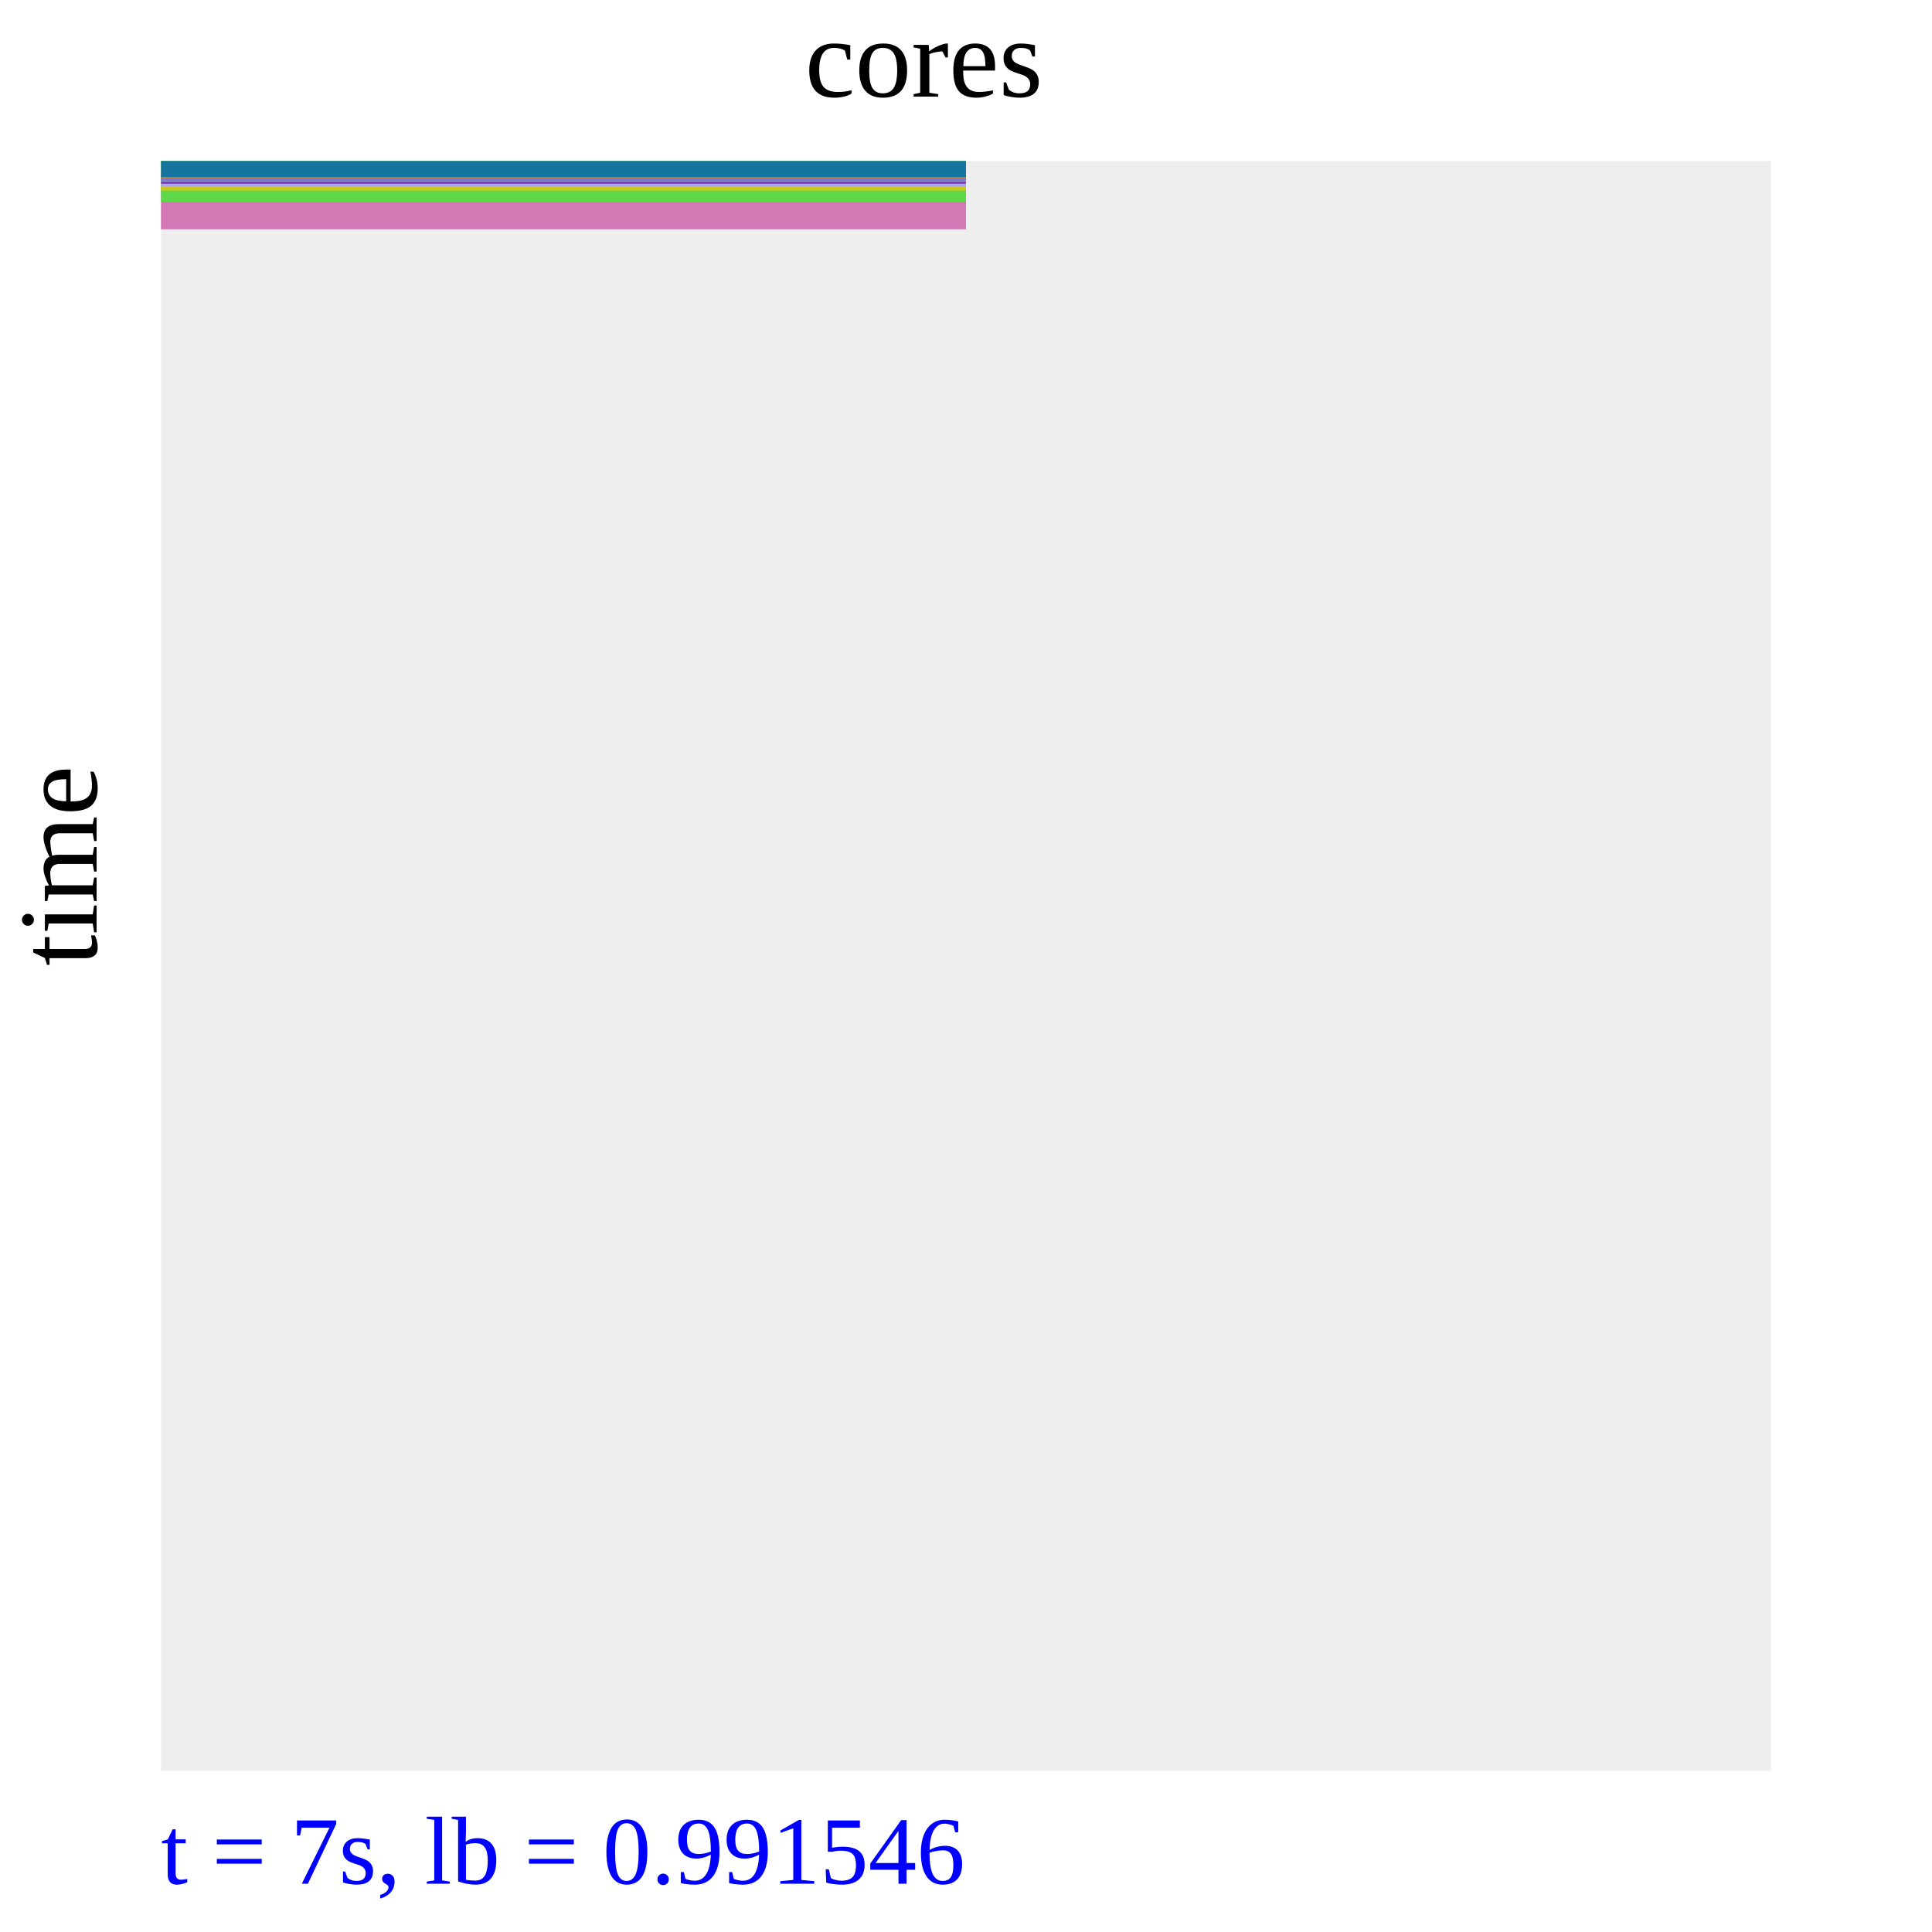
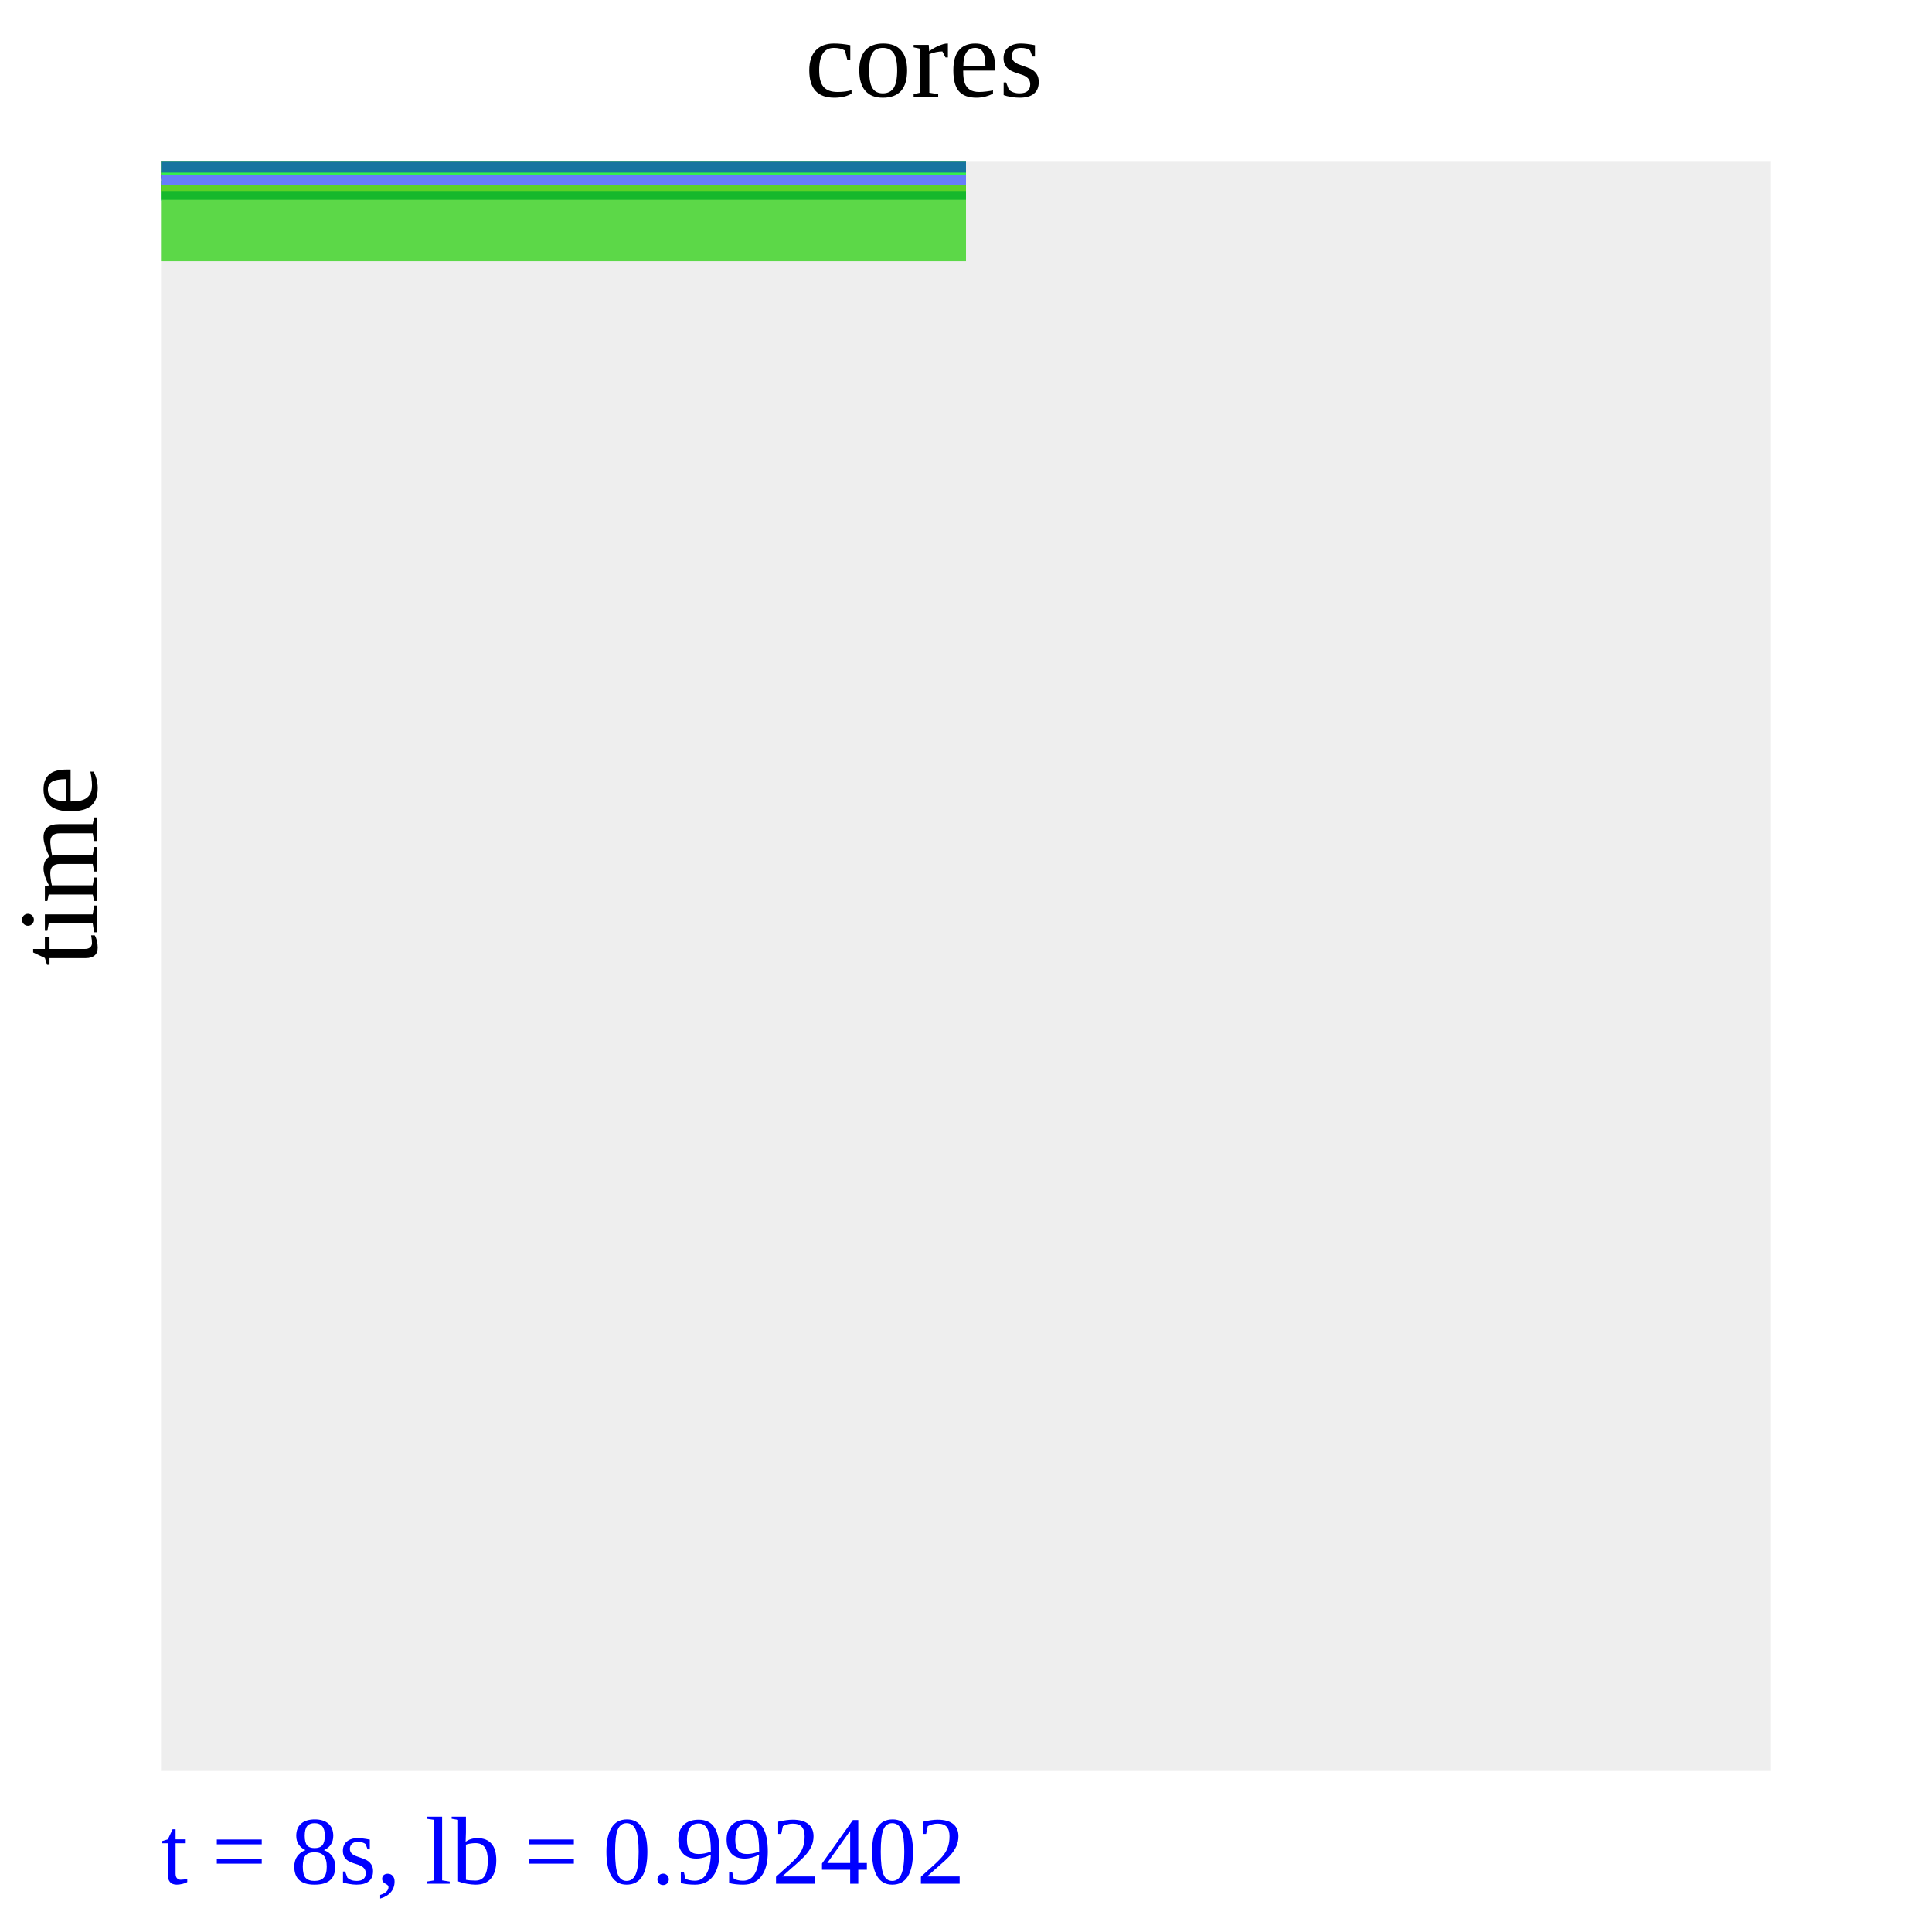
<svg xmlns="http://www.w3.org/2000/svg" x="0" y="0" width="600" height="600">
  <rect x="0%" y="0%" height="100%" width="100%" style="fill: #ffffff" />
  <svg x="0" y="0">
    <text fill="dark" font-size="35" transform="translate(250, 30)">cores</text>
  </svg>
  <svg x="0" y="0">
    <text fill="dark" font-size="35" transform="translate(30, 300) rotate(270)">time</text>
  </svg>
  <svg x="50" y="550">
-     <text fill="blue" font-size="30" transform="translate(0, 35)">t = 7s, lb = 0.991546</text>
+     <text fill="blue" font-size="30" transform="translate(0, 35)">t = 8s, lb = 0.992402</text>
  </svg>
  <svg x="50" y="50" width="500" height="500">
    <rect x="0%" y="0%" height="100%" width="100%" style="fill: #eeeeee" />
-     <rect x="0" y="0" height="1.982" width="250" style="fill: #e4bd2c" />
-     <rect x="0" y="0" height="6.671" width="250" style="fill: #e0d46d" />
-     <rect x="0" y="0" height="3.699" width="250" style="fill: #8121a4" />
-     <rect x="0" y="0" height="4.69" width="250" style="fill: #22d282" />
-     <rect x="0" y="0" height="4.69" width="250" style="fill: #170e43" />
-     <rect x="0" y="0" height="5.548" width="250" style="fill: #b276f9" />
-     <rect x="0" y="0" height="5.284" width="250" style="fill: #2d9f10" />
-     <rect x="0" y="0" height="1.915" width="250" style="fill: #ca1fbb" />
-     <rect x="0" y="0" height="5.284" width="250" style="fill: #3dd1f5" />
-     <rect x="0" y="0" height="9.908" width="250" style="fill: #30c3f0" />
-     <rect x="0" y="0" height="3.963" width="250" style="fill: #7a3e02" />
-     <rect x="0" y="0" height="2.972" width="250" style="fill: #830121" />
-     <rect x="0" y="0" height="5.68" width="250" style="fill: #1fb2e6" />
-     <rect x="0" y="0" height="4.624" width="250" style="fill: #e13b22" />
-     <rect x="0" y="0" height="3.567" width="250" style="fill: #153d92" />
-     <rect x="0" y="0" height="4.888" width="250" style="fill: #e0c1ec" />
-     <rect x="0" y="0" height="2.114" width="250" style="fill: #36f382" />
-     <rect x="0" y="0" height="6.473" width="250" style="fill: #5910cf" />
-     <rect x="0" y="0" height="6.341" width="250" style="fill: #7a0a53" />
-     <rect x="0" y="0" height="5.086" width="250" style="fill: #d68041" />
-     <rect x="0" y="0" height="5.35" width="250" style="fill: #221e30" />
-     <rect x="0" y="0" height="5.086" width="250" style="fill: #a66aae" />
-     <rect x="0" y="0" height="3.17" width="250" style="fill: #cf8df4" />
-     <rect x="0" y="0" height="8.653" width="250" style="fill: #c6ec13" />
-     <rect x="0" y="0" height="4.491" width="250" style="fill: #fea8ee" />
-     <rect x="0" y="0" height="6.473" width="250" style="fill: #900be3" />
-     <rect x="0" y="0" height="3.897" width="250" style="fill: #b89123" />
-     <rect x="0" y="0" height="5.02" width="250" style="fill: #0e28b2" />
-     <rect x="0" y="0" height="1.915" width="250" style="fill: #c78a49" />
-     <rect x="0" y="0" height="21.202" width="250" style="fill: #d377b5" />
-     <rect x="0" y="0" height="4.491" width="250" style="fill: #555503" />
-     <rect x="0" y="0" height="5.548" width="250" style="fill: #8bc2ce" />
-     <rect x="0" y="0" height="12.748" width="250" style="fill: #5cd848" />
-     <rect x="0" y="0" height="4.095" width="250" style="fill: #a002a4" />
-     <rect x="0" y="0" height="5.614" width="250" style="fill: #c873f3" />
-     <rect x="0" y="0" height="2.972" width="250" style="fill: #958ea8" />
-     <rect x="0" y="0" height="4.69" width="250" style="fill: #233e5f" />
-     <rect x="0" y="0" height="9.181" width="250" style="fill: #cac920" />
-     <rect x="0" y="0" height="6.143" width="250" style="fill: #2c12fb" />
-     <rect x="0" y="0" height="3.567" width="250" style="fill: #6b3de3" />
-     <rect x="0" y="0" height="2.906" width="250" style="fill: #078862" />
-     <rect x="0" y="0" height="4.557" width="250" style="fill: #08536a" />
-     <rect x="0" y="0" height="3.897" width="250" style="fill: #325fc7" />
-     <rect x="0" y="0" height="5.284" width="250" style="fill: #fe4003" />
-     <rect x="0" y="0" height="6.143" width="250" style="fill: #c6ef3c" />
-     <rect x="0" y="0" height="1.982" width="250" style="fill: #244aca" />
-     <rect x="0" y="0" height="4.293" width="250" style="fill: #dd2208" />
-     <rect x="0" y="0" height="5.482" width="250" style="fill: #d3a226" />
-     <rect x="0" y="0" height="5.614" width="250" style="fill: #924d24" />
-     <rect x="0" y="0" height="6.671" width="250" style="fill: #0eaeee" />
-     <rect x="0" y="0" height="3.038" width="250" style="fill: #b02fbe" />
-     <rect x="0" y="0" height="4.029" width="250" style="fill: #98bbac" />
-     <rect x="0" y="0" height="6.077" width="250" style="fill: #37fd92" />
-     <rect x="0" y="0" height="3.765" width="250" style="fill: #434806" />
-     <rect x="0" y="0" height="4.227" width="250" style="fill: #d157f3" />
-     <rect x="0" y="0" height="3.501" width="250" style="fill: #5a379e" />
-     <rect x="0" y="0" height="2.906" width="250" style="fill: #6261d1" />
-     <rect x="0" y="0" height="5.416" width="250" style="fill: #d08de2" />
-     <rect x="0" y="0" height="3.963" width="250" style="fill: #f253a5" />
-     <rect x="0" y="0" height="5.152" width="250" style="fill: #976ef6" />
-     <rect x="0" y="0" height="4.756" width="250" style="fill: #1405ca" />
-     <rect x="0" y="0" height="5.746" width="250" style="fill: #32ca3a" />
-     <rect x="0" y="0" height="7.926" width="250" style="fill: #b1a3e8" />
-     <rect x="0" y="0" height="4.756" width="250" style="fill: #5daa05" />
-     <rect x="0" y="0" height="6.407" width="250" style="fill: #09c68b" />
-     <rect x="0" y="0" height="4.425" width="250" style="fill: #c90dec" />
-     <rect x="0" y="0" height="3.963" width="250" style="fill: #72e3c1" />
-     <rect x="0" y="0" height="2.18" width="250" style="fill: #d728a0" />
-     <rect x="0" y="0" height="6.605" width="250" style="fill: #00dbad" />
-     <rect x="0" y="0" height="4.425" width="250" style="fill: #0a7c1f" />
-     <rect x="0" y="0" height="4.029" width="250" style="fill: #8d88a7" />
-     <rect x="0" y="0" height="4.954" width="250" style="fill: #419255" />
-     <rect x="0" y="0" height="4.359" width="250" style="fill: #32c6a6" />
-     <rect x="0" y="0" height="4.425" width="250" style="fill: #6b6461" />
-     <rect x="0" y="0" height="4.822" width="250" style="fill: #16b82c" />
-     <rect x="0" y="0" height="6.011" width="250" style="fill: #7aa024" />
-     <rect x="0" y="0" height="4.161" width="250" style="fill: #76608b" />
-     <rect x="0" y="0" height="3.501" width="250" style="fill: #5cd128" />
-     <rect x="0" y="0" height="7.067" width="250" style="fill: #783ec9" />
-     <rect x="0" y="0" height="6.275" width="250" style="fill: #fefa61" />
-     <rect x="0" y="0" height="4.029" width="250" style="fill: #7ec1ee" />
-     <rect x="0" y="0" height="4.756" width="250" style="fill: #555b5d" />
-     <rect x="0" y="0" height="6.209" width="250" style="fill: #6a94bb" />
-     <rect x="0" y="0" height="4.69" width="250" style="fill: #c24f00" />
-     <rect x="0" y="0" height="3.633" width="250" style="fill: #8fe7a5" />
-     <rect x="0" y="0" height="5.152" width="250" style="fill: #813421" />
-     <rect x="0" y="0" height="3.104" width="250" style="fill: #37683b" />
-     <rect x="0" y="0" height="5.614" width="250" style="fill: #595fd0" />
-     <rect x="0" y="0" height="2.906" width="250" style="fill: #a92e83" />
-     <rect x="0" y="0" height="3.831" width="250" style="fill: #f02d7c" />
-     <rect x="0" y="0" height="4.425" width="250" style="fill: #20d54f" />
-     <rect x="0" y="0" height="6.209" width="250" style="fill: #677cfa" />
-     <rect x="0" y="0" height="3.699" width="250" style="fill: #753c41" />
-     <rect x="0" y="0" height="2.378" width="250" style="fill: #ceafd3" />
-     <rect x="0" y="0" height="2.774" width="250" style="fill: #2c349b" />
-     <rect x="0" y="0" height="5.68" width="250" style="fill: #1cbe1f" />
-     <rect x="0" y="0" height="5.416" width="250" style="fill: #e87546" />
-     <rect x="0" y="0" height="3.567" width="250" style="fill: #fcb28f" />
-     <rect x="0" y="0" height="3.303" width="250" style="fill: #35ee4b" />
-     <rect x="0" y="0" height="5.02" width="250" style="fill: #1674a0" />
+     <rect x="0" y="0" height="2.055" width="250" style="fill: #e4bd2c" />
+     <rect x="0" y="0" height="4.671" width="250" style="fill: #e0d46d" />
+     <rect x="0" y="0" height="4.297" width="250" style="fill: #8121a4" />
+     <rect x="0" y="0" height="5.481" width="250" style="fill: #22d282" />
+     <rect x="0" y="0" height="4.733" width="250" style="fill: #170e43" />
+     <rect x="0" y="0" height="4.796" width="250" style="fill: #b276f9" />
+     <rect x="0" y="0" height="5.045" width="250" style="fill: #2d9f10" />
+     <rect x="0" y="0" height="2.367" width="250" style="fill: #ca1fbb" />
+     <rect x="0" y="0" height="12.394" width="250" style="fill: #3dd1f5" />
+     <rect x="0" y="0" height="4.858" width="250" style="fill: #30c3f0" />
+     <rect x="0" y="0" height="4.92" width="250" style="fill: #7a3e02" />
+     <rect x="0" y="0" height="4.173" width="250" style="fill: #830121" />
+     <rect x="0" y="0" height="5.294" width="250" style="fill: #1fb2e6" />
+     <rect x="0" y="0" height="4.111" width="250" style="fill: #e13b22" />
+     <rect x="0" y="0" height="3.301" width="250" style="fill: #153d92" />
+     <rect x="0" y="0" height="5.481" width="250" style="fill: #e0c1ec" />
+     <rect x="0" y="0" height="2.678" width="250" style="fill: #36f382" />
+     <rect x="0" y="0" height="6.041" width="250" style="fill: #5910cf" />
+     <rect x="0" y="0" height="6.664" width="250" style="fill: #7a0a53" />
+     <rect x="0" y="0" height="4.609" width="250" style="fill: #d68041" />
+     <rect x="0" y="0" height="4.983" width="250" style="fill: #221e30" />
+     <rect x="0" y="0" height="5.792" width="250" style="fill: #a66aae" />
+     <rect x="0" y="0" height="3.114" width="250" style="fill: #cf8df4" />
+     <rect x="0" y="0" height="8.595" width="250" style="fill: #c6ec13" />
+     <rect x="0" y="0" height="4.858" width="250" style="fill: #fea8ee" />
+     <rect x="0" y="0" height="6.789" width="250" style="fill: #900be3" />
+     <rect x="0" y="0" height="3.488" width="250" style="fill: #b89123" />
+     <rect x="0" y="0" height="4.111" width="250" style="fill: #0e28b2" />
+     <rect x="0" y="0" height="3.176" width="250" style="fill: #c78a49" />
+     <rect x="0" y="0" height="5.481" width="250" style="fill: #d377b5" />
+     <rect x="0" y="0" height="5.419" width="250" style="fill: #555503" />
+     <rect x="0" y="0" height="5.169" width="250" style="fill: #8bc2ce" />
+     <rect x="0" y="0" height="31.141" width="250" style="fill: #5cd848" />
+     <rect x="0" y="0" height="4.235" width="250" style="fill: #a002a4" />
+     <rect x="0" y="0" height="3.799" width="250" style="fill: #c873f3" />
+     <rect x="0" y="0" height="2.616" width="250" style="fill: #958ea8" />
+     <rect x="0" y="0" height="4.547" width="250" style="fill: #233e5f" />
+     <rect x="0" y="0" height="9.841" width="250" style="fill: #cac920" />
+     <rect x="0" y="0" height="4.858" width="250" style="fill: #2c12fb" />
+     <rect x="0" y="0" height="2.554" width="250" style="fill: #6b3de3" />
+     <rect x="0" y="0" height="3.363" width="250" style="fill: #078862" />
+     <rect x="0" y="0" height="3.799" width="250" style="fill: #08536a" />
+     <rect x="0" y="0" height="4.796" width="250" style="fill: #325fc7" />
+     <rect x="0" y="0" height="6.29" width="250" style="fill: #fe4003" />
+     <rect x="0" y="0" height="4.983" width="250" style="fill: #c6ef3c" />
+     <rect x="0" y="0" height="2.554" width="250" style="fill: #244aca" />
+     <rect x="0" y="0" height="4.297" width="250" style="fill: #dd2208" />
+     <rect x="0" y="0" height="4.048" width="250" style="fill: #d3a226" />
+     <rect x="0" y="0" height="5.356" width="250" style="fill: #924d24" />
+     <rect x="0" y="0" height="6.104" width="250" style="fill: #0eaeee" />
+     <rect x="0" y="0" height="3.426" width="250" style="fill: #b02fbe" />
+     <rect x="0" y="0" height="3.052" width="250" style="fill: #98bbac" />
+     <rect x="0" y="0" height="4.858" width="250" style="fill: #37fd92" />
+     <rect x="0" y="0" height="4.796" width="250" style="fill: #434806" />
+     <rect x="0" y="0" height="2.678" width="250" style="fill: #d157f3" />
+     <rect x="0" y="0" height="3.426" width="250" style="fill: #5a379e" />
+     <rect x="0" y="0" height="4.111" width="250" style="fill: #6261d1" />
+     <rect x="0" y="0" height="4.547" width="250" style="fill: #d08de2" />
+     <rect x="0" y="0" height="3.363" width="250" style="fill: #f253a5" />
+     <rect x="0" y="0" height="4.048" width="250" style="fill: #976ef6" />
+     <rect x="0" y="0" height="3.363" width="250" style="fill: #1405ca" />
+     <rect x="0" y="0" height="5.294" width="250" style="fill: #32ca3a" />
+     <rect x="0" y="0" height="7.1" width="250" style="fill: #b1a3e8" />
+     <rect x="0" y="0" height="3.799" width="250" style="fill: #5daa05" />
+     <rect x="0" y="0" height="7.287" width="250" style="fill: #09c68b" />
+     <rect x="0" y="0" height="4.048" width="250" style="fill: #c90dec" />
+     <rect x="0" y="0" height="2.554" width="250" style="fill: #72e3c1" />
+     <rect x="0" y="0" height="4.048" width="250" style="fill: #d728a0" />
+     <rect x="0" y="0" height="5.045" width="250" style="fill: #00dbad" />
+     <rect x="0" y="0" height="3.799" width="250" style="fill: #0a7c1f" />
+     <rect x="0" y="0" height="4.173" width="250" style="fill: #8d88a7" />
+     <rect x="0" y="0" height="5.294" width="250" style="fill: #419255" />
+     <rect x="0" y="0" height="4.547" width="250" style="fill: #32c6a6" />
+     <rect x="0" y="0" height="4.36" width="250" style="fill: #6b6461" />
+     <rect x="0" y="0" height="12.083" width="250" style="fill: #16b82c" />
+     <rect x="0" y="0" height="5.543" width="250" style="fill: #7aa024" />
+     <rect x="0" y="0" height="3.799" width="250" style="fill: #76608b" />
+     <rect x="0" y="0" height="9.342" width="250" style="fill: #5cd128" />
+     <rect x="0" y="0" height="5.169" width="250" style="fill: #783ec9" />
+     <rect x="0" y="0" height="6.166" width="250" style="fill: #fefa61" />
+     <rect x="0" y="0" height="3.737" width="250" style="fill: #7ec1ee" />
+     <rect x="0" y="0" height="5.107" width="250" style="fill: #555b5d" />
+     <rect x="0" y="0" height="5.73" width="250" style="fill: #6a94bb" />
+     <rect x="0" y="0" height="3.861" width="250" style="fill: #c24f00" />
+     <rect x="0" y="0" height="3.675" width="250" style="fill: #8fe7a5" />
+     <rect x="0" y="0" height="5.232" width="250" style="fill: #813421" />
+     <rect x="0" y="0" height="2.927" width="250" style="fill: #37683b" />
+     <rect x="0" y="0" height="5.294" width="250" style="fill: #595fd0" />
+     <rect x="0" y="0" height="3.052" width="250" style="fill: #a92e83" />
+     <rect x="0" y="0" height="4.547" width="250" style="fill: #f02d7c" />
+     <rect x="0" y="0" height="3.612" width="250" style="fill: #20d54f" />
+     <rect x="0" y="0" height="7.412" width="250" style="fill: #677cfa" />
+     <rect x="0" y="0" height="3.675" width="250" style="fill: #753c41" />
+     <rect x="0" y="0" height="3.55" width="250" style="fill: #ceafd3" />
+     <rect x="0" y="0" height="1.931" width="250" style="fill: #2c349b" />
+     <rect x="0" y="0" height="4.235" width="250" style="fill: #1cbe1f" />
+     <rect x="0" y="0" height="4.36" width="250" style="fill: #e87546" />
+     <rect x="0" y="0" height="3.052" width="250" style="fill: #fcb28f" />
+     <rect x="0" y="0" height="4.36" width="250" style="fill: #35ee4b" />
+     <rect x="0" y="0" height="3.612" width="250" style="fill: #1674a0" />
  </svg>
</svg>
